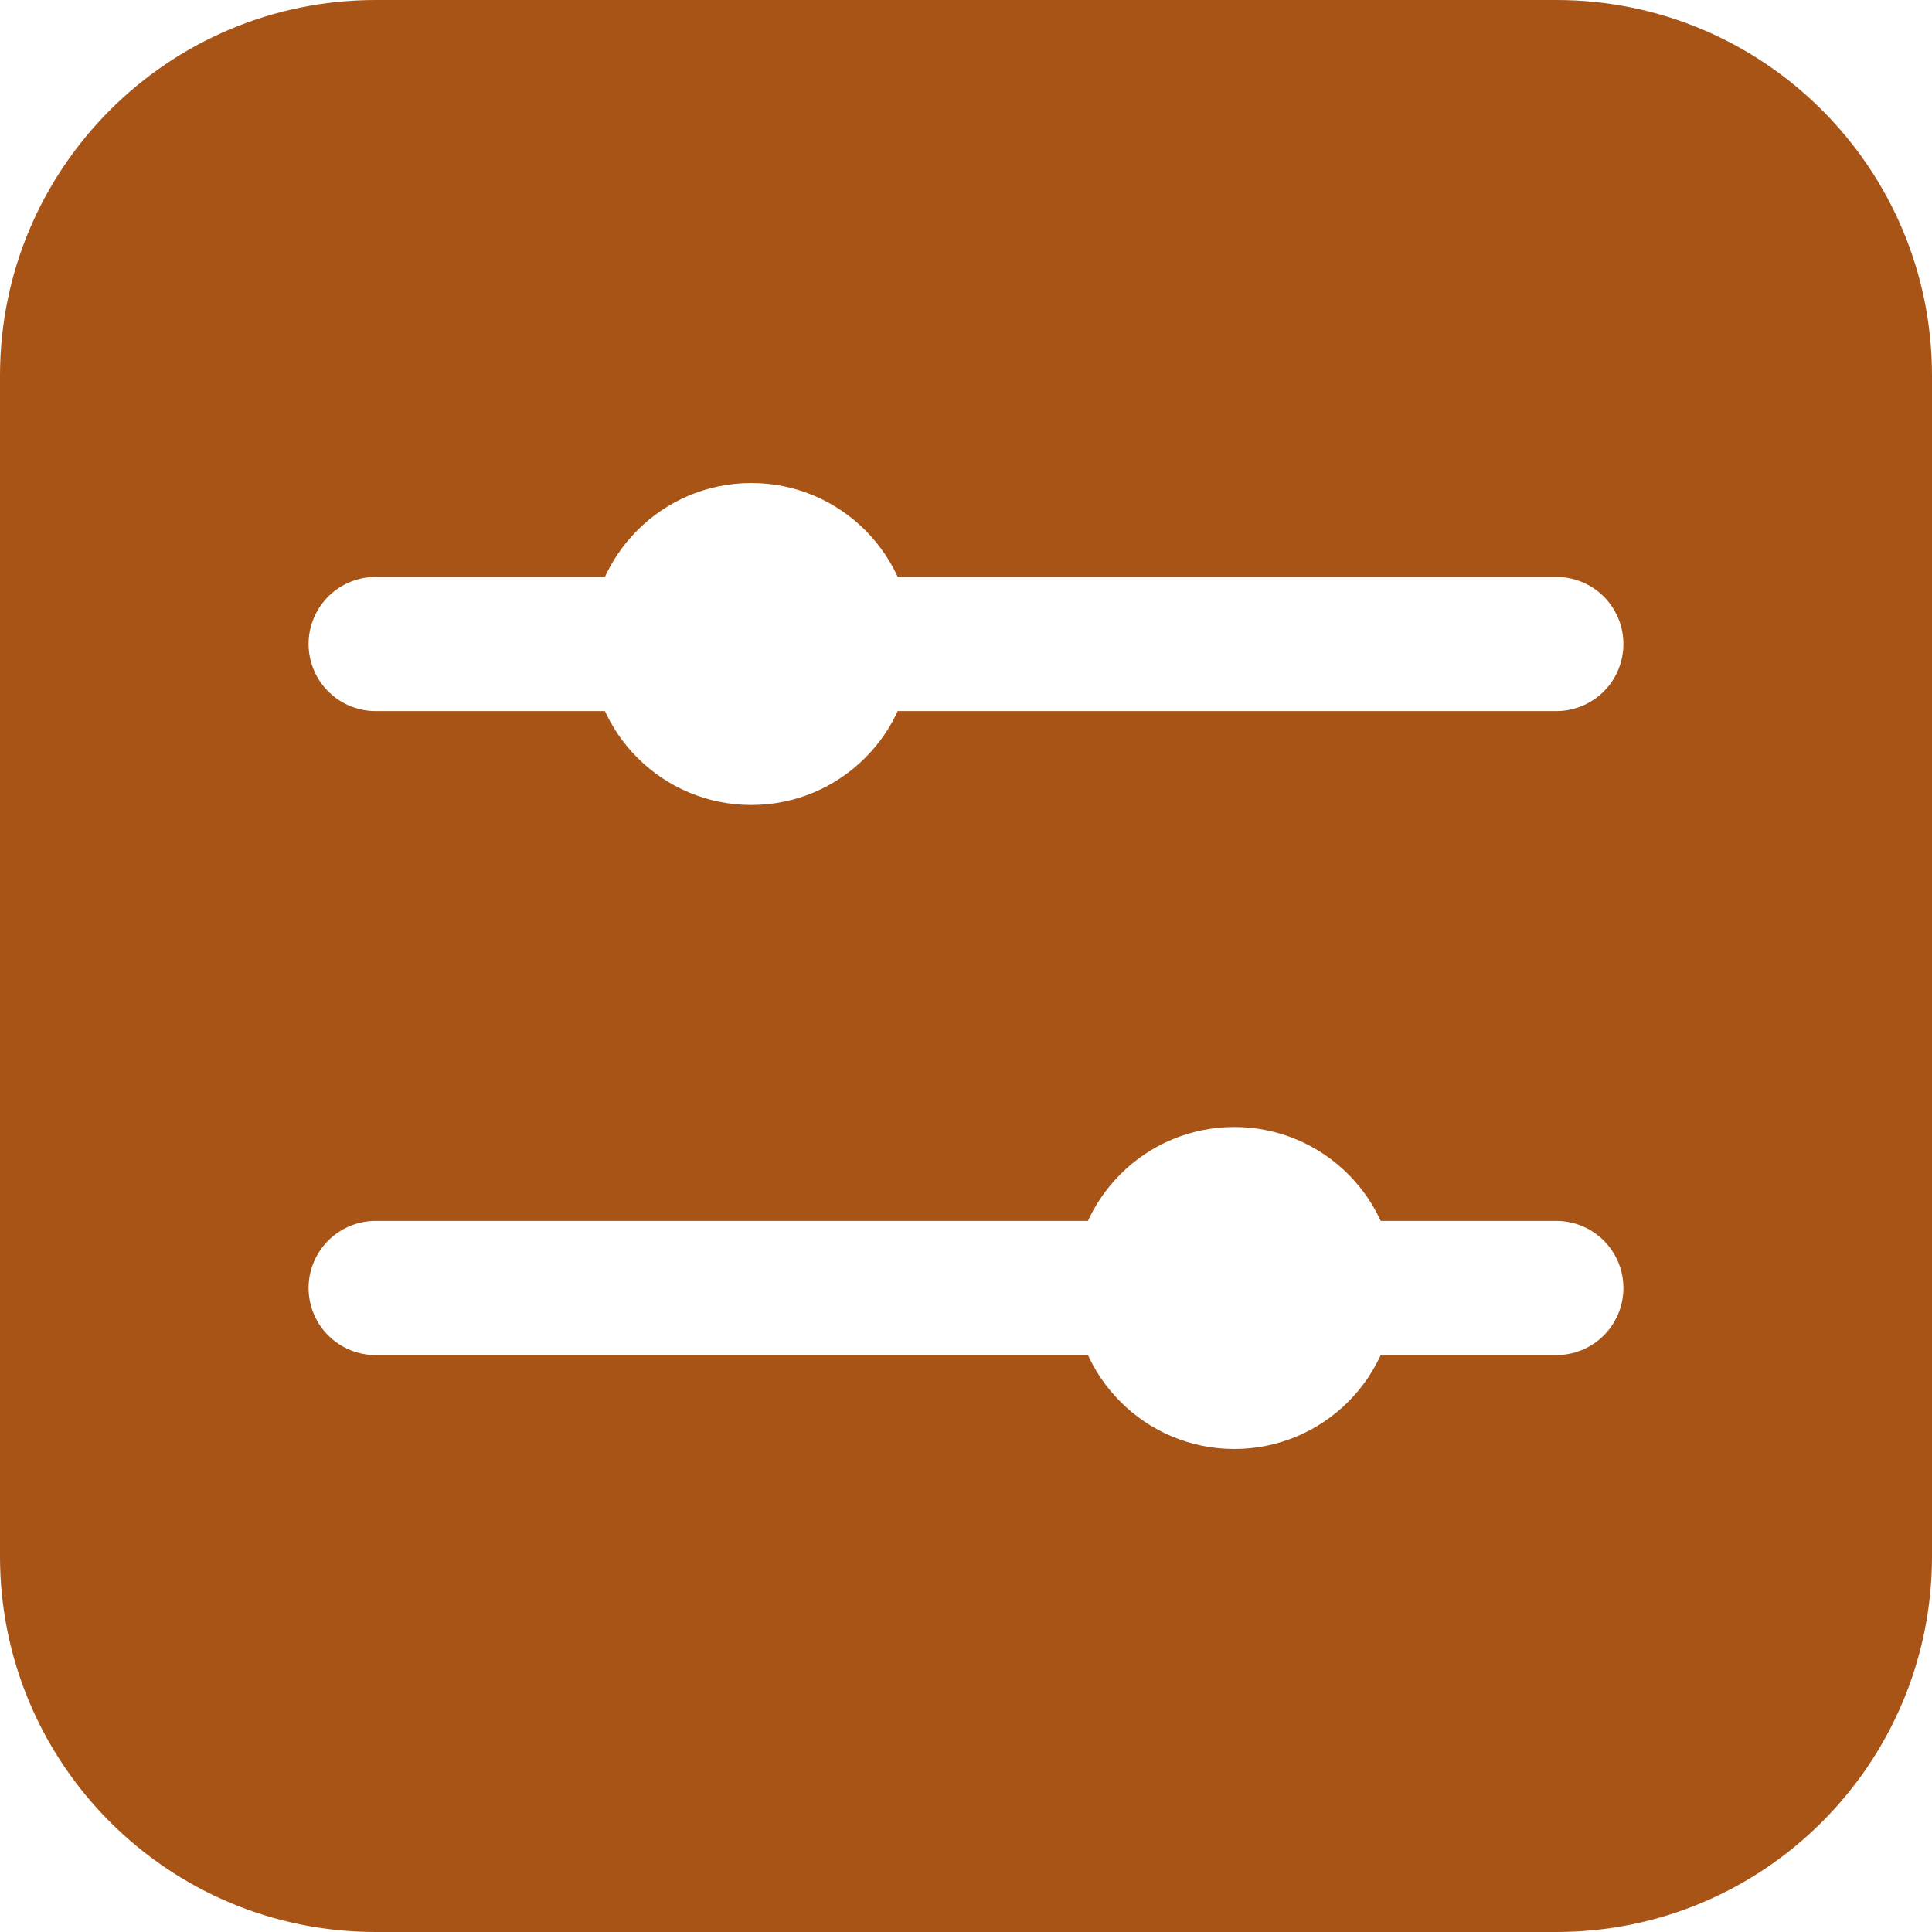
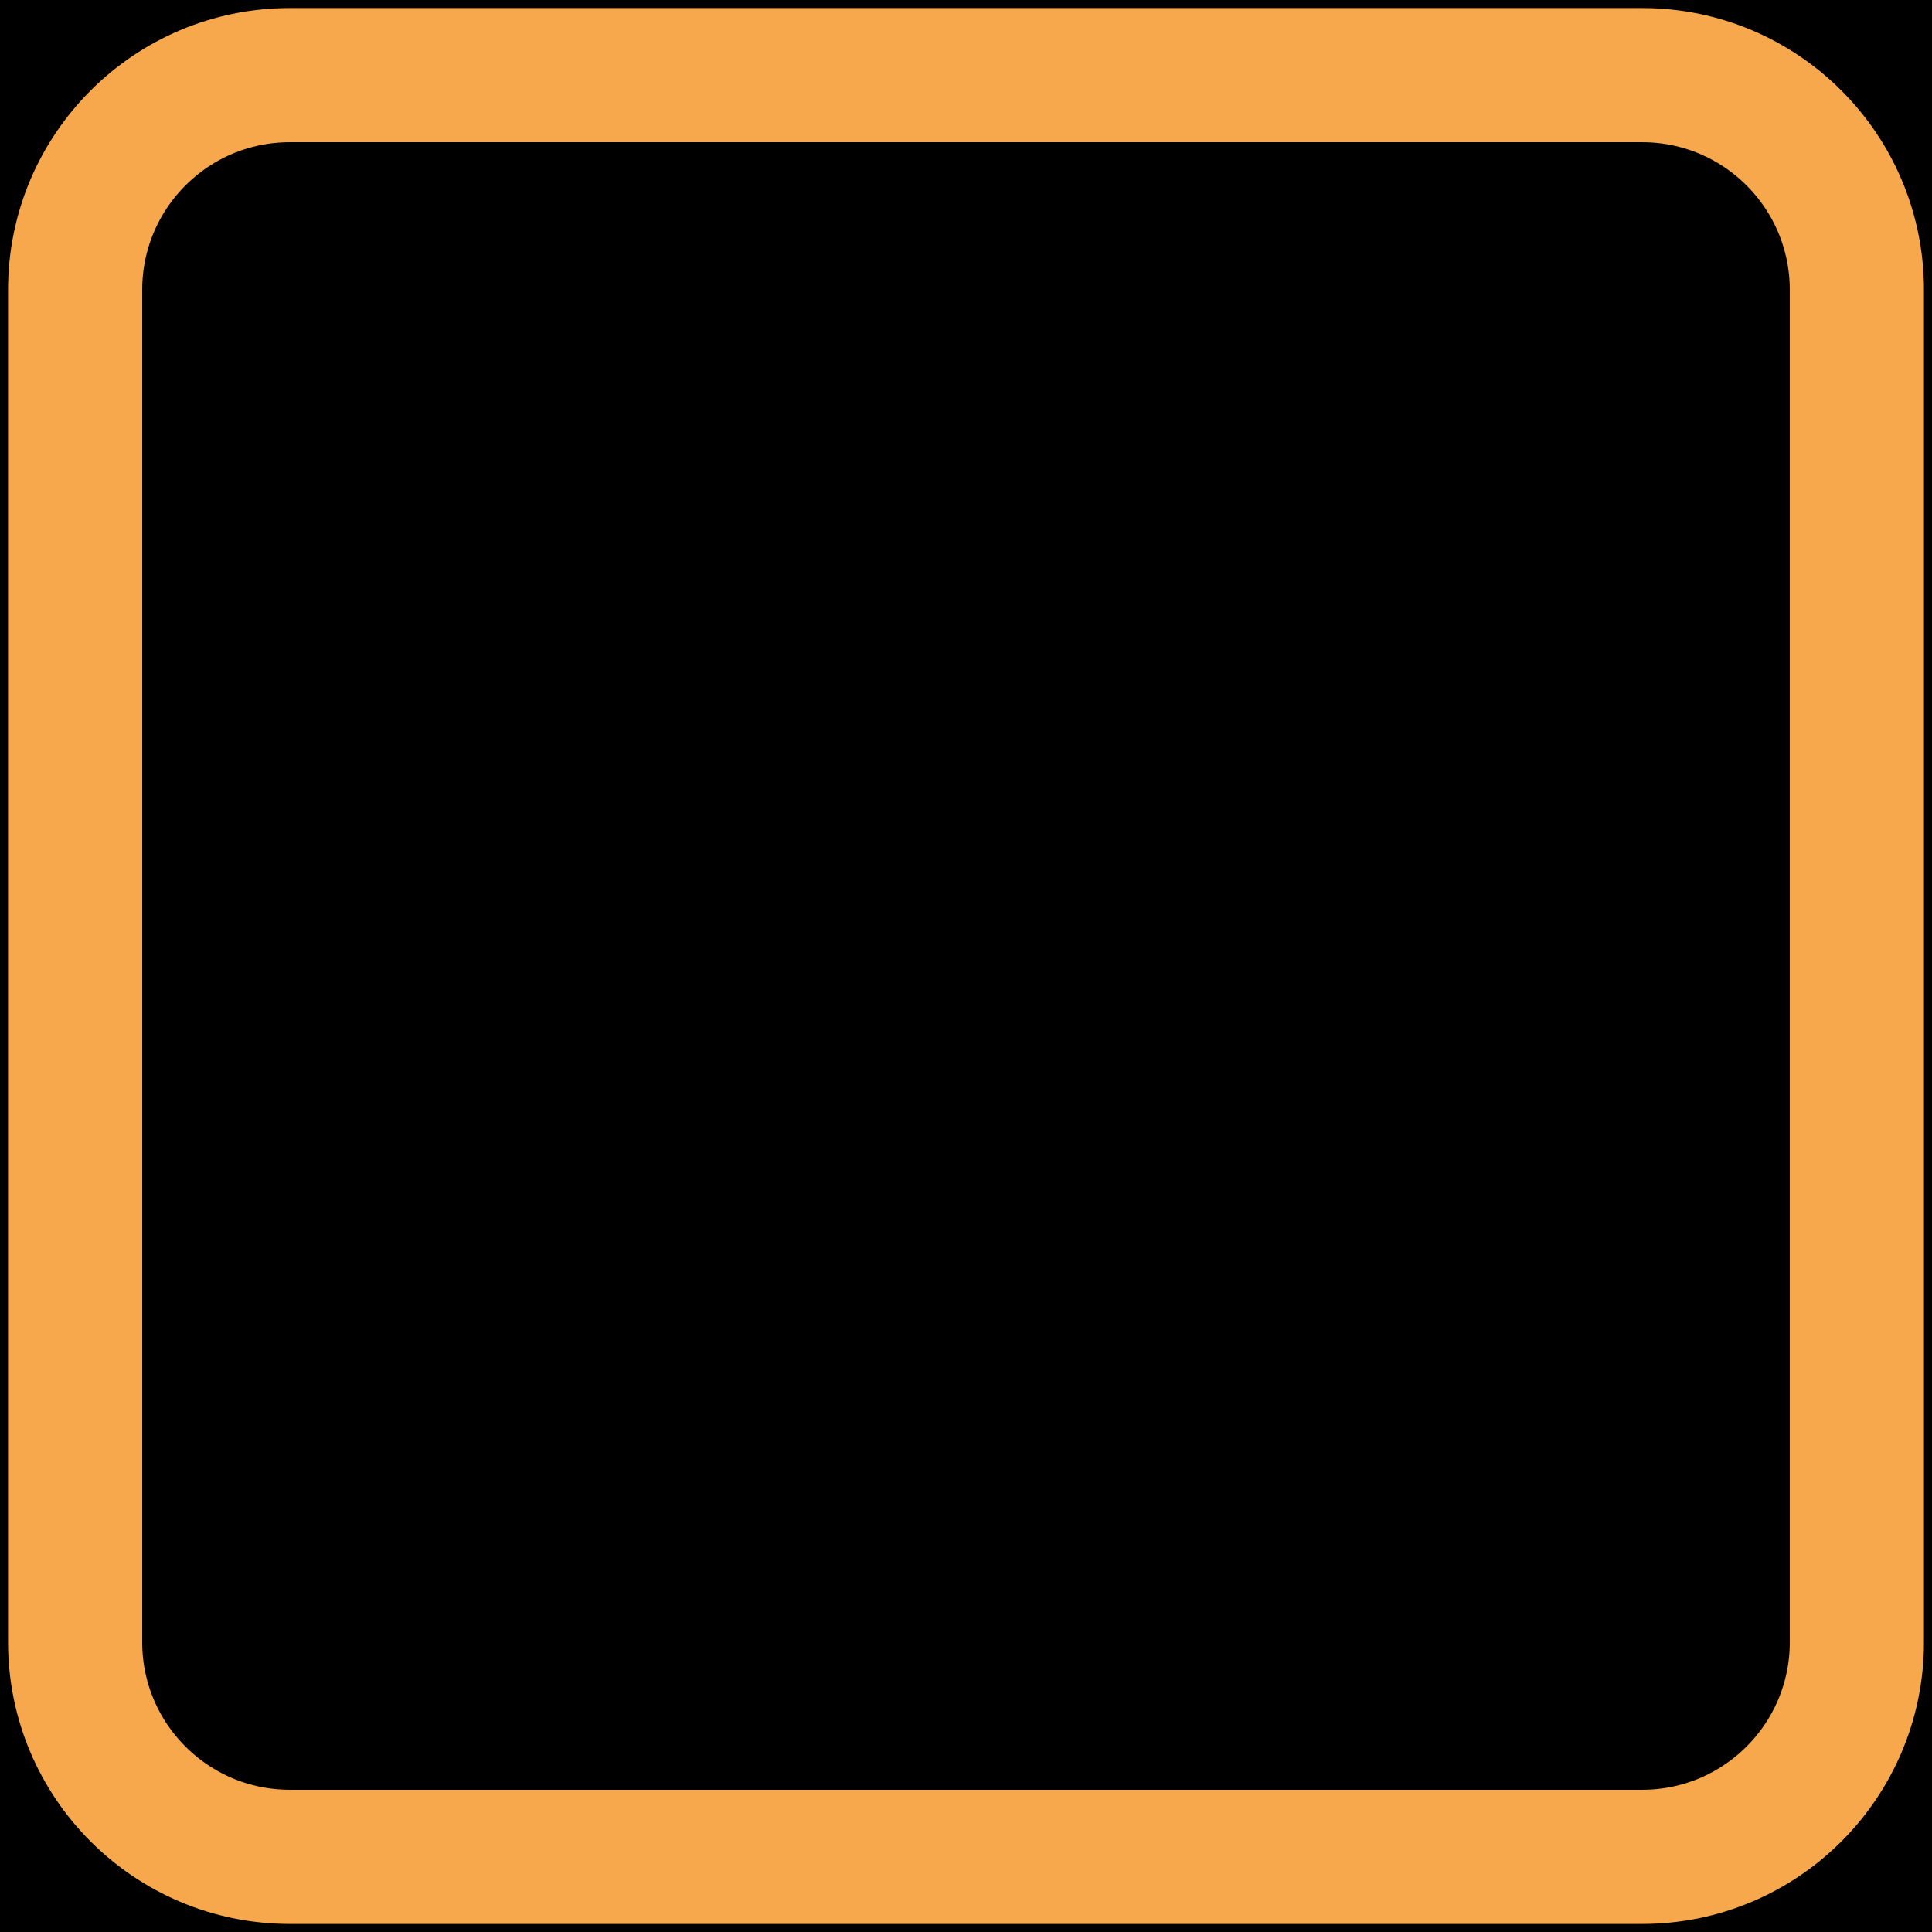
<svg xmlns="http://www.w3.org/2000/svg" width="72" height="72" viewBox="0 0 36 36" color="#fff">
-   <rect width="36" height="36" rx="7" fill="#a75416" />
-   <path d="M7 12h22M7 24h22" stroke="currentColor" stroke-width="2.5" stroke-linecap="round" />
-   <circle cx="14" cy="12" r="3" fill="currentColor" />
-   <circle cx="23" cy="24" r="3" fill="currentColor" />
+   <rect width="36" height="36" fill="#000" />
+   <rect x="1.4" y="1.4" width="33.2" height="33.2" rx="4" fill="none" stroke="#f7a84d" stroke-width="2.5" />
</svg>
